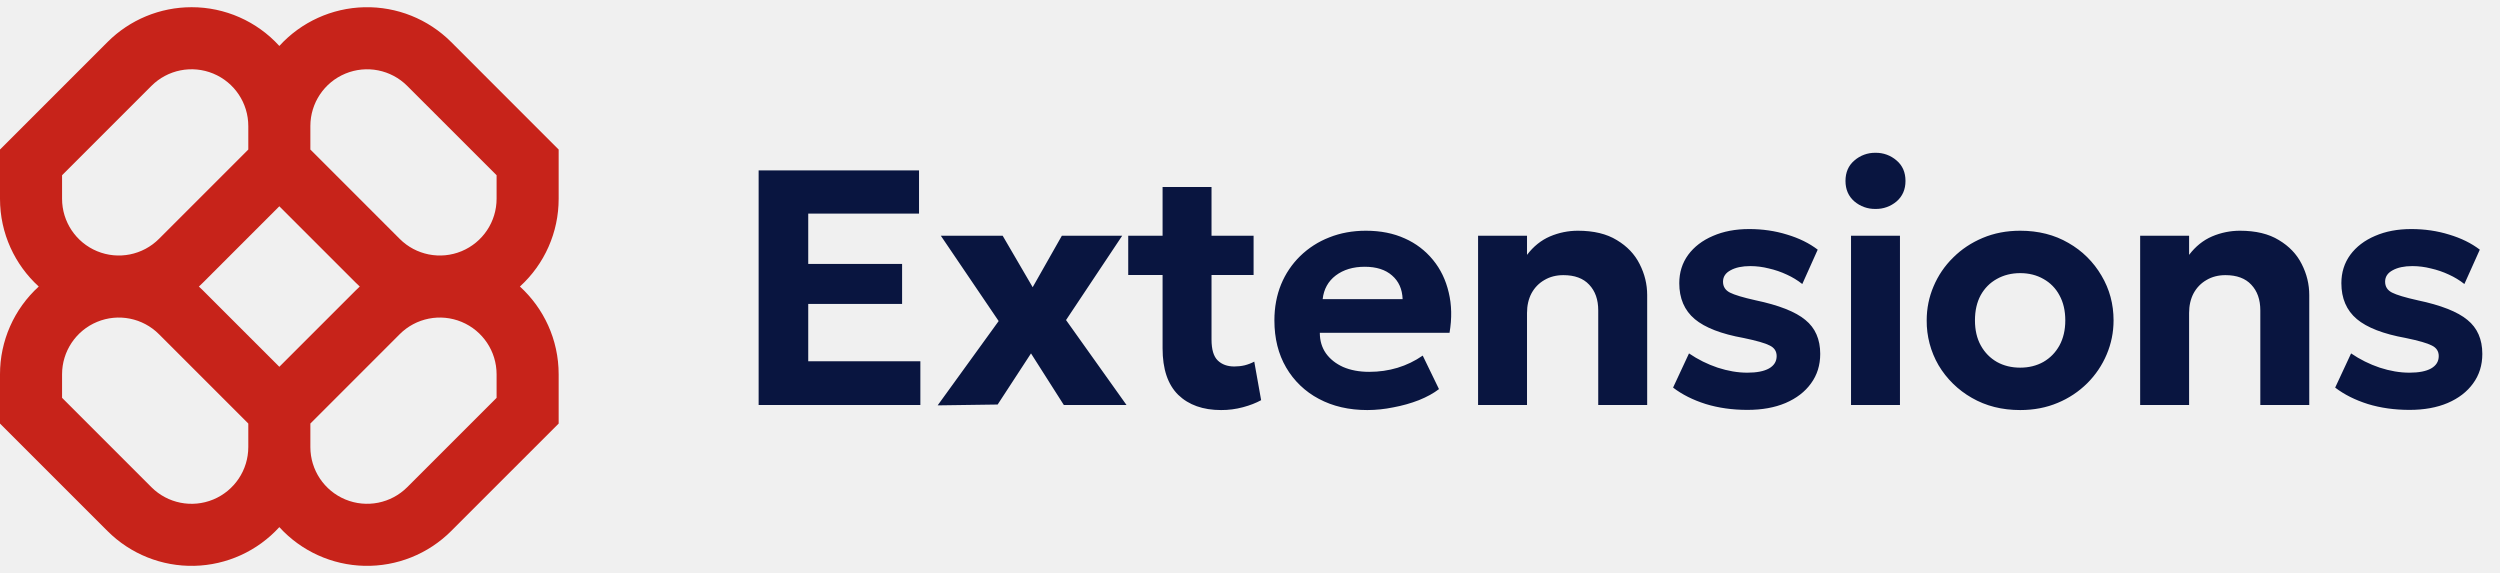
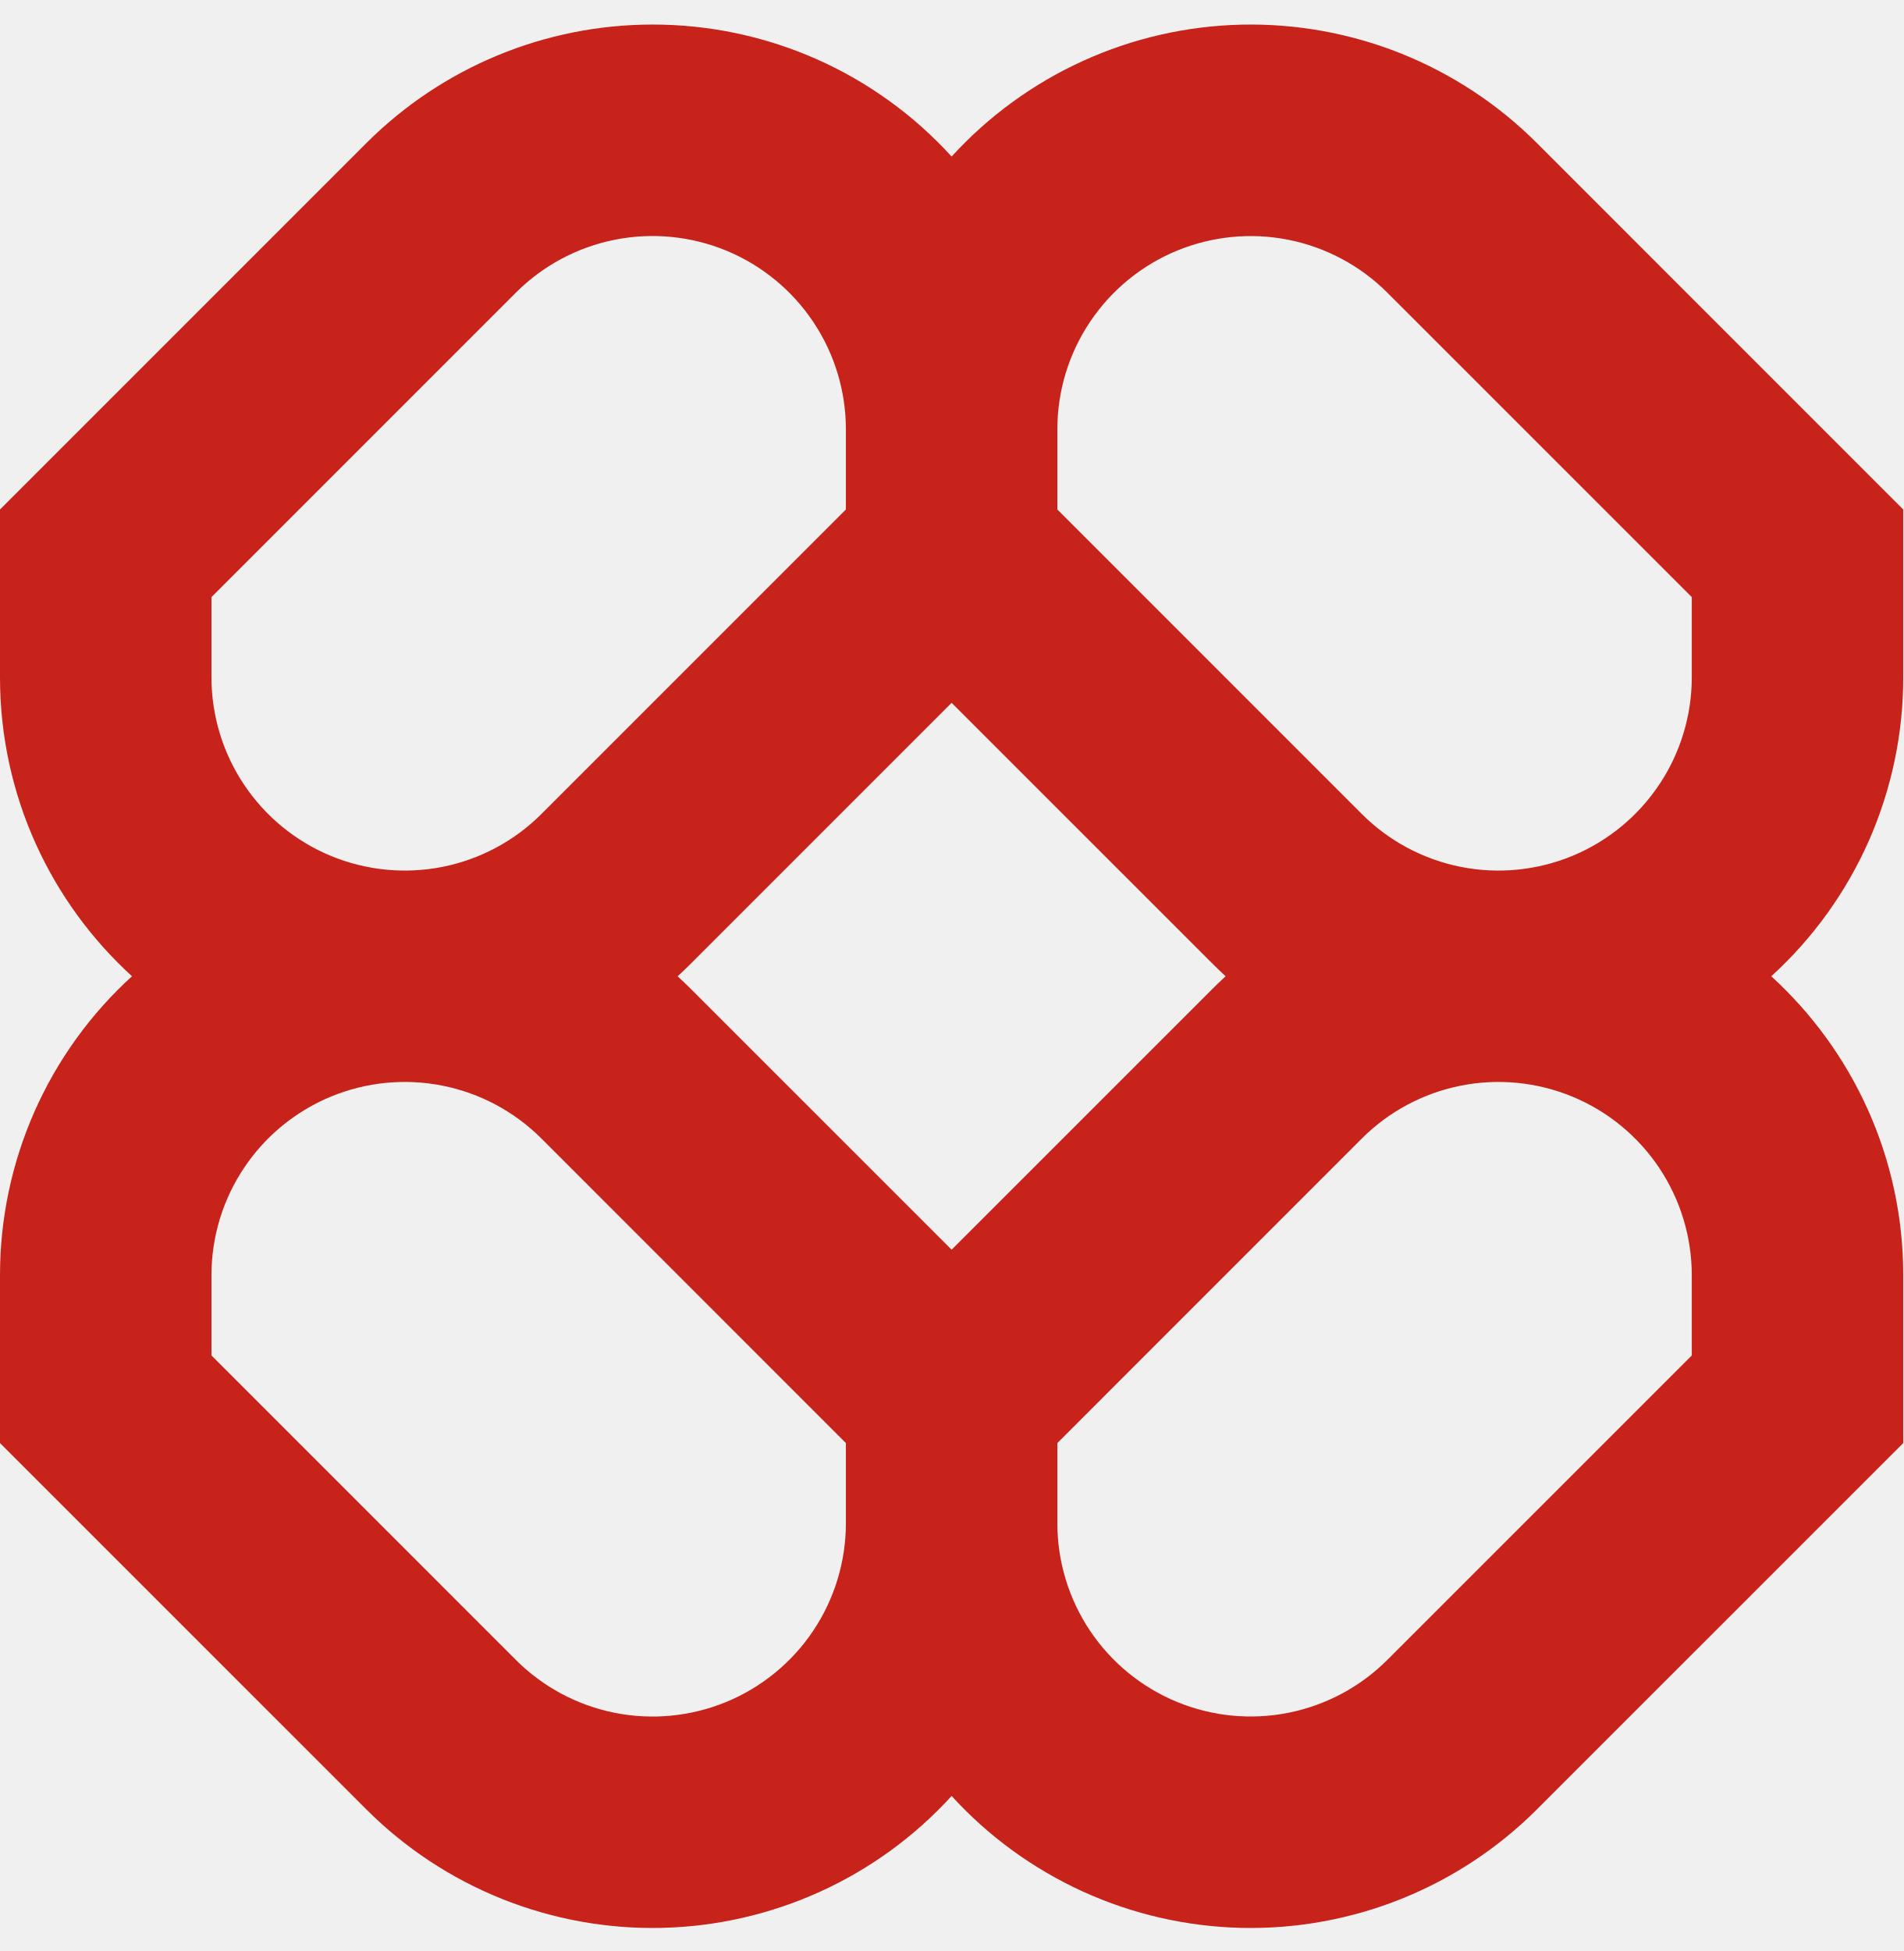
- <svg xmlns="http://www.w3.org/2000/svg" width="179" height="41" fill="none" viewBox="0 0 179 41">
-   <g clip-path="url(#a)">
-     <path fill="#C7231A" fill-rule="evenodd" d="M13.715.516c-2.257 0-4.42.896-6.016 2.492L0 10.707v3.524c0 2.49 1.07 4.73 2.774 6.285A8.485 8.485 0 0 0 0 26.802v3.524l7.699 7.698A8.507 8.507 0 0 0 20 37.742a8.508 8.508 0 0 0 12.301.282L40 30.326v-3.524c0-2.49-1.07-4.73-2.774-6.286A8.485 8.485 0 0 0 40 14.231v-3.524l-7.699-7.7A8.508 8.508 0 0 0 20 3.29 8.485 8.485 0 0 0 13.715.516Zm12.044 20a8.528 8.528 0 0 1-.282-.27L20 14.77l-5.477 5.477a8.528 8.528 0 0 1-.282.27c.096.087.19.177.282.269L20 26.262l5.477-5.476c.092-.093.186-.182.282-.27Zm-3.537 9.81v1.682a4.063 4.063 0 0 0 6.936 2.874l6.398-6.397v-1.683a4.063 4.063 0 0 0-6.937-2.874l-6.397 6.398Zm-4.444 0-6.397-6.398a4.063 4.063 0 0 0-6.937 2.873v1.684l6.397 6.397a4.063 4.063 0 0 0 6.937-2.873v-1.683Zm0-21.302v1.683l-6.397 6.397a4.063 4.063 0 0 1-6.937-2.873v-1.683l6.397-6.397a4.063 4.063 0 0 1 6.937 2.873Zm10.841 8.08-6.397-6.397V9.024a4.063 4.063 0 0 1 6.936-2.873l6.398 6.397v1.683a4.063 4.063 0 0 1-6.937 2.873Z" clip-rule="evenodd" />
+ <svg xmlns="http://www.w3.org/2000/svg" width="40" height="41" viewBox="0 0 40 41" fill="none">
+   <mask id="mask0_4_7" style="mask-type:luminance" maskUnits="userSpaceOnUse" x="0" y="0" width="40" height="41">
+     <path d="M0 0H40V41H0V0Z" fill="white" />
+   </mask>
+   <g mask="url(#mask0_4_7)">
+     <path fill-rule="evenodd" clip-rule="evenodd" d="M13.715 0.516C11.458 0.516 9.295 1.412 7.699 3.008L6.7082e-06 10.707V14.231C6.7082e-06 16.721 1.07 18.961 2.774 20.516C1.899 21.312 1.2 22.283 0.722 23.366C0.245 24.448 -0.001 25.619 6.7082e-06 26.802V30.326L7.699 38.024C8.512 38.837 9.482 39.477 10.549 39.905C11.617 40.333 12.76 40.54 13.91 40.514C15.06 40.487 16.192 40.228 17.239 39.752C18.286 39.276 19.225 38.592 20 37.742C20.775 38.592 21.715 39.275 22.761 39.752C23.808 40.228 24.941 40.487 26.09 40.514C27.24 40.54 28.383 40.333 29.451 39.905C30.518 39.477 31.488 38.837 32.301 38.024L40 30.326V26.802C40 24.312 38.93 22.072 37.226 20.516C38.101 19.72 38.8 18.749 39.278 17.667C39.755 16.584 40.001 15.414 40 14.231V10.707L32.301 3.007C31.488 2.194 30.518 1.554 29.45 1.126C28.383 0.699 27.24 0.492 26.09 0.518C24.94 0.545 23.808 0.804 22.761 1.28C21.714 1.757 20.775 2.44 20 3.29C19.204 2.415 18.233 1.716 17.151 1.238C16.068 0.761 14.898 0.515 13.715 0.516ZM25.759 20.516C25.663 20.428 25.569 20.338 25.477 20.246L20 14.77L14.523 20.247C14.431 20.339 14.337 20.429 14.241 20.517C14.337 20.604 14.431 20.694 14.523 20.786L20 26.262L25.477 20.786C25.569 20.693 25.663 20.604 25.759 20.516ZM22.222 30.326V32.008C22.222 32.812 22.46 33.597 22.906 34.266C23.353 34.934 23.987 35.455 24.73 35.763C25.472 36.07 26.289 36.151 27.077 35.994C27.866 35.837 28.59 35.45 29.158 34.882L35.556 28.485V26.802C35.556 25.998 35.318 25.212 34.872 24.544C34.425 23.875 33.791 23.354 33.048 23.046C32.306 22.739 31.488 22.658 30.7 22.815C29.911 22.972 29.187 23.359 28.619 23.928L22.222 30.326ZM17.778 30.326L11.381 23.928C10.813 23.359 10.089 22.972 9.3 22.815C8.512 22.658 7.695 22.739 6.952 23.046C6.21 23.354 5.575 23.875 5.129 24.543C4.682 25.211 4.444 25.997 4.444 26.801V28.485L10.841 34.882C11.409 35.451 12.133 35.838 12.921 35.995C13.71 36.152 14.527 36.071 15.27 35.764C16.012 35.456 16.647 34.935 17.093 34.267C17.54 33.599 17.778 32.813 17.778 32.009V30.326ZM17.778 9.024V10.707L11.381 17.104C10.813 17.673 10.089 18.06 9.3 18.217C8.512 18.374 7.695 18.293 6.952 17.986C6.21 17.678 5.575 17.157 5.129 16.489C4.682 15.821 4.444 15.035 4.444 14.231V12.548L10.841 6.151C11.409 5.582 12.133 5.195 12.921 5.038C13.71 4.881 14.527 4.962 15.27 5.269C16.012 5.577 16.647 6.098 17.093 6.766C17.54 7.434 17.778 8.22 17.778 9.024ZM28.619 17.104L22.222 10.707V9.024C22.222 8.22 22.46 7.435 22.907 6.767C23.353 6.099 23.988 5.578 24.73 5.27C25.473 4.963 26.29 4.882 27.078 5.039C27.866 5.196 28.59 5.583 29.158 6.151L35.556 12.548V14.231C35.556 15.035 35.318 15.821 34.871 16.489C34.425 17.157 33.79 17.678 33.048 17.986C32.305 18.293 31.488 18.374 30.7 18.217C29.911 18.06 29.187 17.673 28.619 17.104Z" fill="#C7231A" />
  </g>
-   <path fill="#091540" d="M54.318 29V12.2h11.484v3.096H57.87v3.6h6.72v2.868h-6.72v4.104h8.028V29h-11.58Zm12.818.024 4.368-6.036-4.14-6.108h4.428l2.148 3.684 2.088-3.684h4.32l-4.02 6.036L80.66 29h-4.488l-2.352-3.696-2.388 3.66-4.296.06Zm20.293.336c-1.296 0-2.32-.364-3.072-1.092-.744-.736-1.116-1.844-1.116-3.324V13.388h3.504v3.492h3.012v2.808h-3.012v4.62c0 .712.148 1.212.444 1.5.296.288.692.432 1.188.432.256 0 .504-.028.744-.084.248-.064.476-.152.684-.264l.492 2.76c-.36.2-.792.368-1.296.504a5.92 5.92 0 0 1-1.572.204Zm-6.648-9.672V16.88h2.808v2.808H80.78Zm17.126 9.672c-1.32 0-2.48-.268-3.48-.804a5.853 5.853 0 0 1-2.34-2.244c-.56-.96-.84-2.084-.84-3.372 0-.936.16-1.796.48-2.58a6.052 6.052 0 0 1 1.368-2.028A6.203 6.203 0 0 1 95.171 17c.8-.32 1.676-.48 2.628-.48 1.048 0 1.976.184 2.784.552a5.43 5.43 0 0 1 2.028 1.548c.536.656.908 1.428 1.116 2.316.216.888.236 1.852.06 2.892h-9.288c0 .56.144 1.048.432 1.464.296.416.708.744 1.236.984.536.232 1.16.348 1.872.348.704 0 1.376-.096 2.016-.288a6.426 6.426 0 0 0 1.812-.876l1.164 2.4c-.384.296-.864.56-1.44.792-.576.224-1.188.396-1.836.516a9.422 9.422 0 0 1-1.848.192Zm-3.204-7.944h5.724c-.024-.712-.276-1.276-.756-1.692-.472-.416-1.124-.624-1.956-.624-.832 0-1.524.208-2.076.624-.544.416-.856.98-.936 1.692ZM105.83 29V16.88h3.504v1.368c.464-.608 1.012-1.048 1.644-1.32a5.072 5.072 0 0 1 2.004-.408c1.128 0 2.056.224 2.784.672.736.44 1.28 1.012 1.632 1.716.36.704.54 1.444.54 2.22V29h-3.504v-6.78c0-.768-.216-1.38-.648-1.836-.424-.456-1.04-.684-1.848-.684-.512 0-.964.116-1.356.348-.392.224-.7.54-.924.948-.216.408-.324.88-.324 1.416V29h-3.504Zm19.29.348c-1.08 0-2.076-.14-2.988-.42-.912-.288-1.692-.68-2.34-1.176l1.14-2.448a8.333 8.333 0 0 0 2.052 1.02c.736.24 1.444.36 2.124.36.672 0 1.188-.1 1.548-.3.368-.208.552-.504.552-.888 0-.344-.164-.596-.492-.756-.32-.168-.944-.348-1.872-.54-1.6-.288-2.768-.74-3.504-1.356-.736-.624-1.104-1.48-1.104-2.568 0-.768.212-1.444.636-2.028.432-.584 1.024-1.036 1.776-1.356.752-.328 1.616-.492 2.592-.492.96 0 1.864.132 2.712.396.856.256 1.588.616 2.196 1.08l-1.104 2.46a5.34 5.34 0 0 0-1.104-.672 6.35 6.35 0 0 0-1.296-.444 5.43 5.43 0 0 0-1.32-.168c-.584 0-1.056.1-1.416.3-.36.192-.54.464-.54.816 0 .352.164.612.492.78.328.168.94.352 1.836.552 1.672.352 2.86.82 3.564 1.404.712.576 1.068 1.388 1.068 2.436 0 .808-.22 1.512-.66 2.112-.432.6-1.04 1.068-1.824 1.404-.776.328-1.684.492-2.724.492Zm7.413-.348V16.88h3.504V29h-3.504Zm1.752-14.04a2.26 2.26 0 0 1-1.512-.54c-.424-.368-.636-.856-.636-1.464 0-.616.212-1.104.636-1.464a2.23 2.23 0 0 1 1.512-.552 2.23 2.23 0 0 1 1.512.552c.424.36.636.848.636 1.464 0 .608-.212 1.096-.636 1.464a2.26 2.26 0 0 1-1.512.54Zm10.362 14.4c-1.304 0-2.46-.292-3.468-.876a6.504 6.504 0 0 1-2.376-2.328 6.28 6.28 0 0 1-.852-3.216c0-.856.164-1.668.492-2.436a6.302 6.302 0 0 1 1.392-2.052c.6-.6 1.308-1.072 2.124-1.416.816-.344 1.712-.516 2.688-.516 1.304 0 2.456.292 3.456.876a6.38 6.38 0 0 1 2.364 2.34c.576.968.864 2.036.864 3.204 0 .848-.164 1.66-.492 2.436a6.439 6.439 0 0 1-1.392 2.064 6.547 6.547 0 0 1-2.112 1.404c-.816.344-1.712.516-2.688.516Zm0-3.036c.616 0 1.168-.136 1.656-.408.488-.28.872-.672 1.152-1.176.28-.512.42-1.112.42-1.8 0-.696-.14-1.296-.42-1.8a2.854 2.854 0 0 0-1.14-1.164c-.488-.28-1.044-.42-1.668-.42-.624 0-1.184.14-1.68.42-.488.272-.872.66-1.152 1.164-.272.504-.408 1.104-.408 1.8s.14 1.296.42 1.8c.28.504.664.896 1.152 1.176.488.272 1.044.408 1.668.408ZM153.235 29V16.88h3.504v1.368c.464-.608 1.012-1.048 1.644-1.32a5.072 5.072 0 0 1 2.004-.408c1.128 0 2.056.224 2.784.672.736.44 1.28 1.012 1.632 1.716.36.704.54 1.444.54 2.22V29h-3.504v-6.78c0-.768-.216-1.38-.648-1.836-.424-.456-1.04-.684-1.848-.684-.512 0-.964.116-1.356.348-.392.224-.7.54-.924.948-.216.408-.324.88-.324 1.416V29h-3.504Zm19.291.348c-1.08 0-2.076-.14-2.988-.42-.912-.288-1.692-.68-2.34-1.176l1.14-2.448a8.333 8.333 0 0 0 2.052 1.02c.736.24 1.444.36 2.124.36.672 0 1.188-.1 1.548-.3.368-.208.552-.504.552-.888 0-.344-.164-.596-.492-.756-.32-.168-.944-.348-1.872-.54-1.6-.288-2.768-.74-3.504-1.356-.736-.624-1.104-1.48-1.104-2.568 0-.768.212-1.444.636-2.028.432-.584 1.024-1.036 1.776-1.356.752-.328 1.616-.492 2.592-.492.96 0 1.864.132 2.712.396.856.256 1.588.616 2.196 1.08l-1.104 2.46a5.34 5.34 0 0 0-1.104-.672 6.35 6.35 0 0 0-1.296-.444 5.43 5.43 0 0 0-1.32-.168c-.584 0-1.056.1-1.416.3-.36.192-.54.464-.54.816 0 .352.164.612.492.78.328.168.94.352 1.836.552 1.672.352 2.86.82 3.564 1.404.712.576 1.068 1.388 1.068 2.436 0 .808-.22 1.512-.66 2.112-.432.6-1.04 1.068-1.824 1.404-.776.328-1.684.492-2.724.492Z" />
-   <defs>
-     <clipPath id="a">
-       <path fill="#fff" d="M0 0h40v41H0z" />
-     </clipPath>
-   </defs>
</svg>
